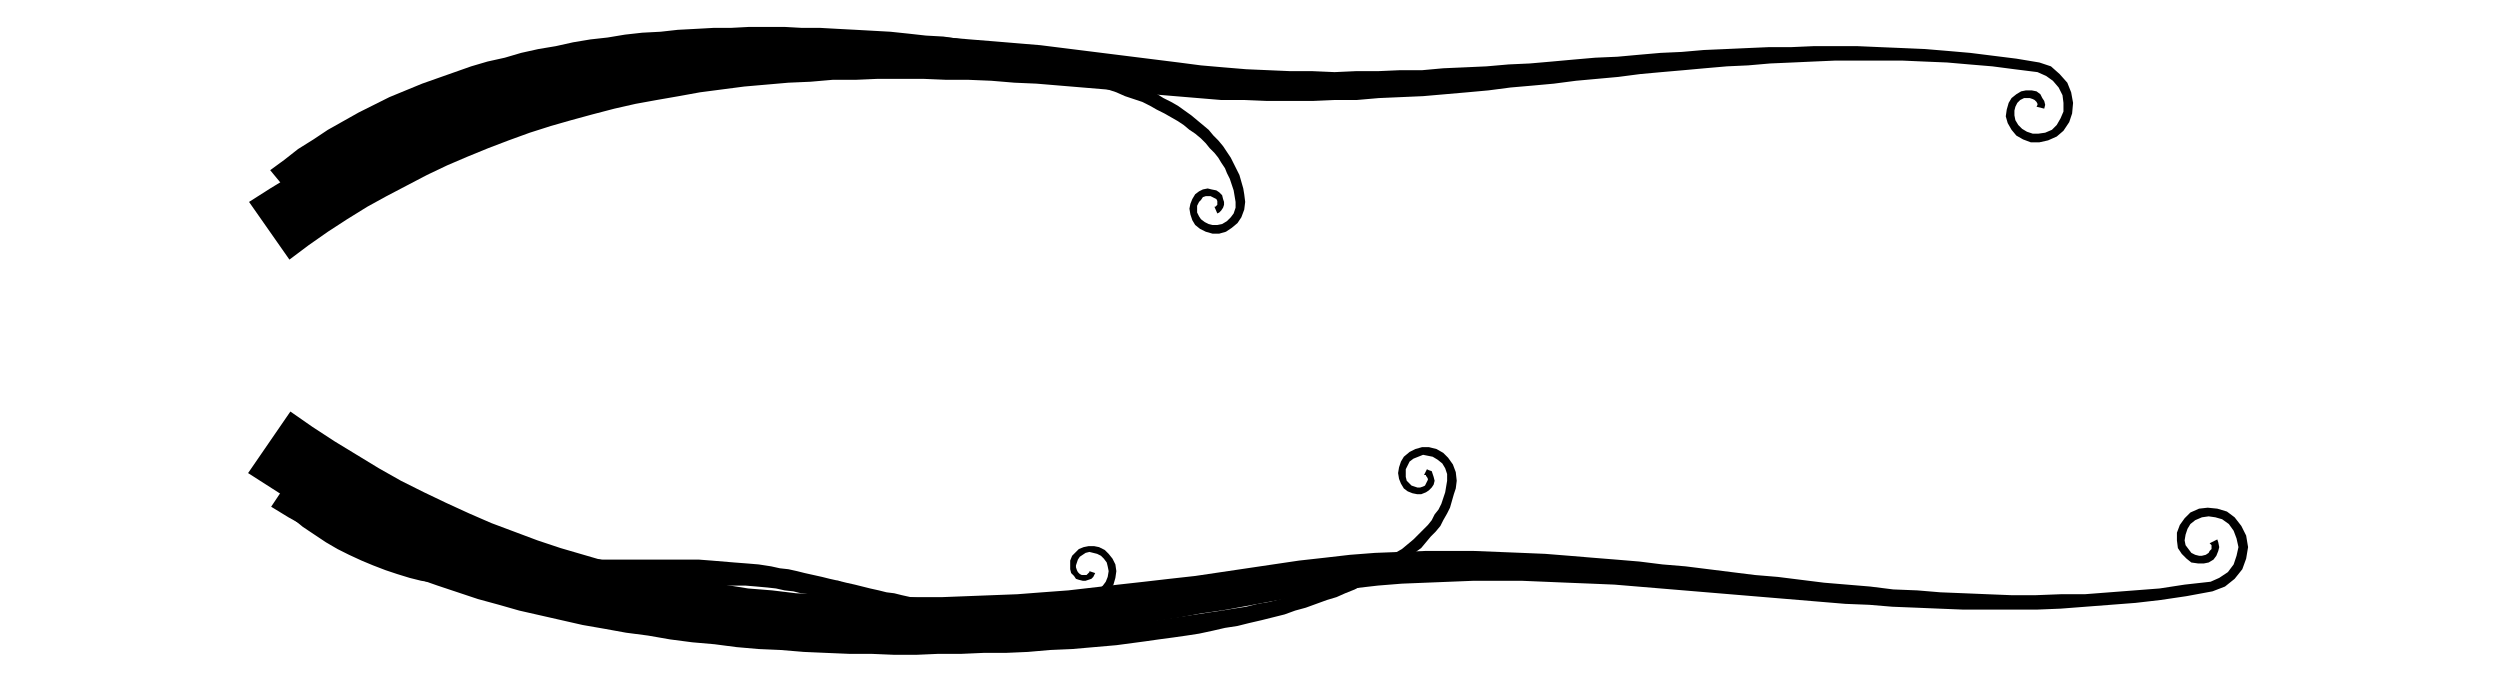
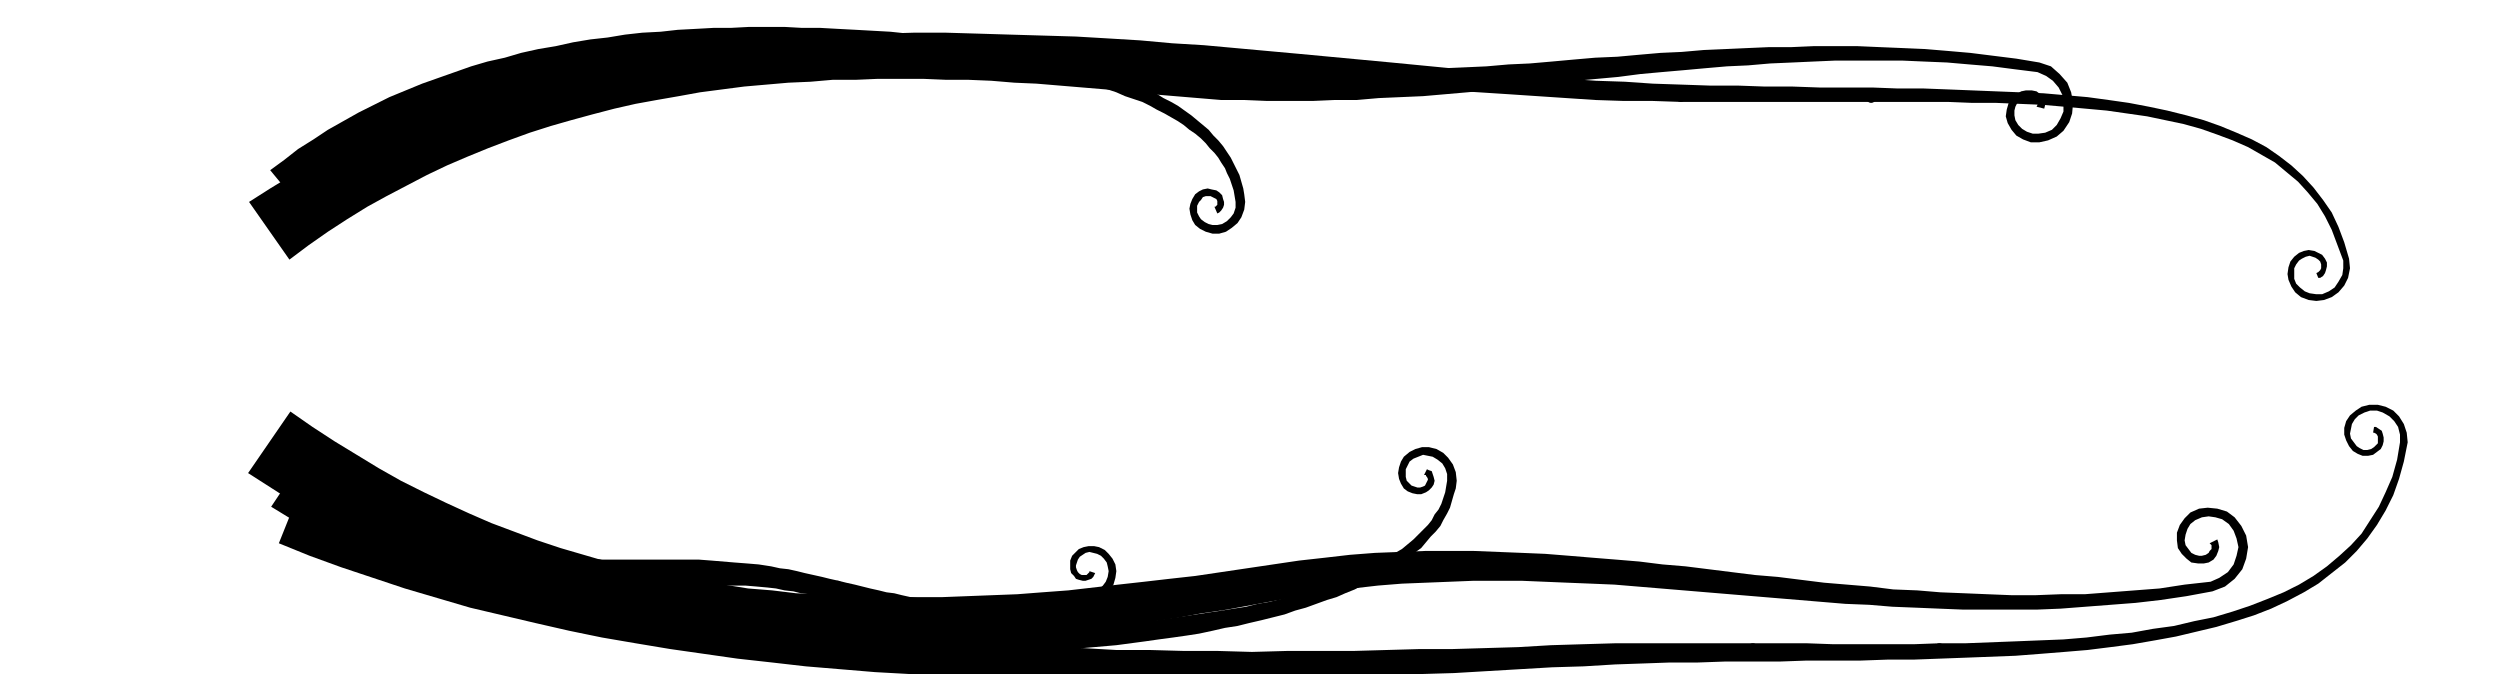
<svg class="cth-arms" viewBox="0 0 260 70" preserveAspectRatio="xMinYMid meet" aria-hidden="true">
  <defs>
    <linearGradient id="cthArm" x1="0" y1="0" x2="0" y2="1">
      <stop offset="0" stop-color="#4a5e53" />
      <stop offset=".5" stop-color="#2c3a33" />
      <stop offset="1" stop-color="#141c18" />
    </linearGradient>
    <filter id="cthFlesh" x="-5%" y="-30%" width="110%" height="160%" color-interpolation-filters="sRGB">
      <feTurbulence type="turbulence" baseFrequency="0.22 0.32" numOctaves="2" seed="8" result="t" />
      <feDiffuseLighting in="t" surfaceScale="1.1" lighting-color="#ffffff" result="light">
        <feDistantLight azimuth="235" elevation="60" />
      </feDiffuseLighting>
      <feComposite in="light" in2="SourceGraphic" operator="arithmetic" k1="0.7" k2="0" k3="0.45" k4="0" result="lit" />
      <feComposite in="lit" in2="SourceGraphic" operator="in" />
    </filter>
  </defs>
  <g class="cth-tentacle t-over" style="transform-origin:30px 20px">
    <path class="cth-skin" d="M31.9,22.3 L33.2,21.2 L34.5,20.2 L35.8,19.2 L37.1,18.2 L38.5,17.3 L39.9,16.5 L41.4,15.6 L42.8,14.8 L44.3,14.1 L45.8,13.4 L47.4,12.7 L48.9,12.0 L50.5,11.4 L52.1,10.9 L53.7,10.3 L55.4,9.8 L57.0,9.3 L58.7,8.9 L60.4,8.5 L62.1,8.1 L63.8,7.8 L65.6,7.5 L67.3,7.2 L69.1,6.9 L70.9,6.7 L72.6,6.5 L74.4,6.3 L76.2,6.2 L78.0,6.1 L79.8,6.0 L81.6,5.9 L83.4,5.8 L85.3,5.8 L87.1,5.8 L88.9,5.8 L90.7,5.8 L92.5,5.9 L94.3,6.0 L96.1,6.1 L97.9,6.2 L99.2,6.3 L100.5,6.4 L101.8,6.6 L103.1,6.7 L104.3,6.9 L105.5,7.1 L106.7,7.3 L107.8,7.5 L109.0,7.7 L110.1,8.0 L111.2,8.2 L112.2,8.5 L113.2,8.7 L114.2,9.0 L115.2,9.3 L116.1,9.6 L117.0,10.0 L117.9,10.3 L118.8,10.6 L119.6,11.0 L120.3,11.4 L121.1,11.8 L121.8,12.2 L122.5,12.6 L123.1,13.0 L123.7,13.5 L124.3,13.9 L124.9,14.4 L125.4,14.9 L125.8,15.4 L126.3,15.9 L126.7,16.4 L127.0,16.9 L127.4,17.5 L127.6,18.0 L127.9,18.6 L128.1,19.2 L128.3,19.8 L128.4,20.4 L128.5,21.0 L128.5,21.6 L128.3,22.2 L128.0,22.6 L127.6,23.0 L127.1,23.3 L126.6,23.4 L126.1,23.4 L125.7,23.3 L125.3,23.1 L124.9,22.8 L124.7,22.5 L124.5,22.1 L124.5,21.7 L124.5,21.4 L124.7,21.0 L124.9,20.8 L125.1,20.5 L125.4,20.4 L125.6,20.4 L125.9,20.4 L126.1,20.5 L126.3,20.6 L126.5,20.7 L126.6,20.9 L126.6,21.1 L126.6,21.2 L126.6,21.3 L126.5,21.4 L126.4,21.5 L126.3,21.5 L126.6,22.2 L126.8,22.1 L127.0,21.9 L127.2,21.6 L127.3,21.3 L127.3,21.0 L127.2,20.7 L127.1,20.3 L126.8,20.0 L126.5,19.8 L126.0,19.7 L125.6,19.6 L125.1,19.7 L124.7,19.9 L124.3,20.2 L124.0,20.7 L123.8,21.2 L123.7,21.7 L123.8,22.3 L124.0,22.9 L124.3,23.4 L124.8,23.8 L125.4,24.1 L126.1,24.3 L126.8,24.3 L127.5,24.1 L128.1,23.7 L128.7,23.2 L129.1,22.6 L129.4,21.8 L129.5,21.0 L129.4,20.2 L129.3,19.6 L129.1,18.9 L128.9,18.2 L128.6,17.6 L128.3,17.0 L128.0,16.4 L127.6,15.8 L127.2,15.2 L126.7,14.6 L126.2,14.1 L125.7,13.5 L125.1,13.0 L124.5,12.5 L123.9,12.0 L123.2,11.5 L122.5,11.0 L121.8,10.6 L121.0,10.2 L120.2,9.7 L119.4,9.3 L118.5,8.9 L117.6,8.5 L116.7,8.2 L115.7,7.8 L114.7,7.5 L113.7,7.1 L112.7,6.8 L111.6,6.5 L110.5,6.2 L109.4,5.9 L108.2,5.6 L107.1,5.4 L105.9,5.1 L104.6,4.9 L103.4,4.7 L102.1,4.4 L100.8,4.2 L99.5,4.0 L98.1,3.8 L96.3,3.7 L94.5,3.5 L92.6,3.3 L90.8,3.2 L89.0,3.1 L87.1,3.0 L85.3,2.9 L83.4,2.9 L81.6,2.8 L79.7,2.8 L77.9,2.8 L76.0,2.9 L74.2,2.9 L72.4,3.0 L70.5,3.1 L68.7,3.3 L66.8,3.4 L65.0,3.6 L63.2,3.9 L61.4,4.1 L59.6,4.4 L57.8,4.8 L56.0,5.1 L54.2,5.5 L52.5,6.0 L50.7,6.4 L49.0,6.9 L47.3,7.5 L45.6,8.1 L43.9,8.7 L42.2,9.4 L40.5,10.1 L38.9,10.9 L37.3,11.7 L35.7,12.6 L34.1,13.5 L32.6,14.5 L31.0,15.5 L29.6,16.6 L28.1,17.7 Z" />
    <g class="cth-cups">
      <circle cx="42.2" cy="13.5" r="1.20" />
      <circle cx="53.4" cy="9.1" r="1.05" />
      <circle cx="65.4" cy="6.4" r="0.90" />
      <circle cx="76.2" cy="5.3" r="0.77" />
      <circle cx="88.9" cy="5.1" r="0.63" />
      <circle cx="100.6" cy="5.8" r="0.51" />
      <circle cx="111.3" cy="7.7" r="0.50" />
    </g>
  </g>
  <g class="cth-tentacle t-under" style="transform-origin:30px 50px">
    <path class="cth-skin" d="M28.2,52.7 L30.0,53.8 L31.8,54.8 L33.7,55.8 L35.6,56.8 L37.5,57.7 L39.5,58.6 L41.5,59.4 L43.5,60.2 L45.5,60.9 L47.6,61.6 L49.7,62.3 L51.9,62.9 L54.0,63.5 L56.2,64.0 L58.4,64.5 L60.6,65.0 L62.9,65.4 L65.1,65.8 L67.4,66.1 L69.7,66.5 L72.0,66.8 L74.3,67.0 L76.6,67.3 L78.9,67.5 L81.2,67.6 L83.6,67.8 L85.9,67.9 L88.3,68.0 L90.6,68.0 L93.0,68.1 L95.3,68.1 L97.6,68.0 L100.0,68.0 L102.3,67.9 L104.6,67.9 L106.9,67.8 L109.2,67.6 L111.5,67.5 L113.8,67.3 L116.1,67.1 L117.6,66.9 L119.1,66.7 L120.5,66.5 L122.0,66.3 L123.4,66.1 L124.7,65.9 L126.1,65.6 L127.4,65.3 L128.7,65.1 L129.9,64.8 L131.2,64.5 L132.4,64.2 L133.6,63.9 L134.7,63.5 L135.8,63.2 L136.9,62.8 L138.0,62.4 L139.0,62.1 L139.9,61.7 L140.9,61.3 L141.8,60.8 L142.7,60.4 L143.5,60.0 L144.3,59.5 L145.1,59.0 L145.8,58.5 L146.5,58.0 L147.1,57.5 L147.8,57.0 L148.3,56.4 L148.8,55.8 L149.3,55.3 L149.8,54.7 L150.1,54.1 L150.5,53.4 L150.8,52.8 L151.0,52.1 L151.2,51.4 L151.4,50.8 L151.5,50.0 L151.4,49.1 L151.1,48.3 L150.6,47.6 L150.1,47.1 L149.4,46.7 L148.6,46.5 L147.9,46.5 L147.2,46.7 L146.6,47.0 L146.0,47.5 L145.7,48.0 L145.5,48.6 L145.4,49.2 L145.5,49.8 L145.7,50.3 L146.0,50.8 L146.4,51.1 L146.9,51.3 L147.4,51.4 L147.8,51.4 L148.3,51.2 L148.6,51.0 L148.9,50.7 L149.1,50.4 L149.2,50.0 L149.1,49.6 L149.0,49.3 L148.9,49.0 L148.6,48.9 L148.4,48.8 L148.1,49.4 L148.3,49.4 L148.3,49.5 L148.4,49.6 L148.5,49.8 L148.5,49.9 L148.4,50.1 L148.3,50.3 L148.2,50.5 L148.0,50.6 L147.7,50.7 L147.4,50.7 L147.1,50.6 L146.8,50.5 L146.6,50.3 L146.3,50.0 L146.2,49.6 L146.2,49.2 L146.2,48.8 L146.4,48.4 L146.6,48.0 L147.0,47.7 L147.5,47.5 L148.0,47.3 L148.5,47.4 L149.0,47.5 L149.5,47.8 L150.0,48.2 L150.3,48.7 L150.5,49.3 L150.5,50.0 L150.4,50.6 L150.3,51.2 L150.1,51.8 L149.9,52.4 L149.6,53.0 L149.2,53.5 L148.9,54.1 L148.5,54.6 L148.0,55.1 L147.5,55.6 L147.0,56.1 L146.4,56.6 L145.8,57.1 L145.1,57.5 L144.4,58.0 L143.7,58.4 L142.9,58.8 L142.1,59.2 L141.2,59.6 L140.4,60.0 L139.4,60.4 L138.5,60.7 L137.5,61.1 L136.4,61.4 L135.4,61.7 L134.3,62.0 L133.2,62.3 L132.0,62.6 L130.8,62.8 L129.6,63.1 L128.3,63.3 L127.1,63.5 L125.7,63.7 L124.4,63.9 L123.1,64.1 L121.7,64.3 L120.3,64.5 L118.8,64.6 L117.4,64.7 L115.9,64.9 L113.7,65.0 L111.4,65.0 L109.1,65.1 L106.9,65.1 L104.6,65.1 L102.3,65.1 L100.0,65.1 L97.7,65.0 L95.4,65.0 L93.0,64.9 L90.7,64.7 L88.4,64.6 L86.1,64.4 L83.9,64.2 L81.6,63.9 L79.3,63.6 L77.0,63.4 L74.8,63.0 L72.6,62.7 L70.3,62.3 L68.1,61.9 L65.9,61.4 L63.8,60.9 L61.6,60.4 L59.5,59.9 L57.4,59.3 L55.4,58.7 L53.4,58.0 L51.3,57.3 L49.4,56.6 L47.4,55.8 L45.5,55.0 L43.7,54.2 L41.9,53.3 L40.1,52.4 L38.3,51.5 L36.6,50.5 L35.0,49.5 L33.4,48.4 L31.8,47.3 Z" />
    <g class="cth-cups">
      <circle cx="45.0" cy="56.5" r="1.28" />
      <circle cx="59.2" cy="61.1" r="1.11" />
      <circle cx="72.4" cy="63.8" r="0.96" />
      <circle cx="86.1" cy="65.3" r="0.81" />
      <circle cx="100.0" cy="65.9" r="0.67" />
      <circle cx="113.7" cy="65.6" r="0.54" />
      <circle cx="127.1" cy="64.0" r="0.50" />
    </g>
  </g>
  <g class="cth-tentacle t-top" style="transform-origin:28px 24px">
    <path class="cth-skin" d="M30.1,27.0 L32.1,25.5 L34.1,24.1 L36.1,22.8 L38.2,21.5 L40.2,20.4 L42.3,19.3 L44.4,18.2 L46.5,17.2 L48.6,16.3 L50.8,15.4 L52.9,14.6 L55.1,13.8 L57.3,13.1 L59.4,12.5 L61.6,11.9 L63.9,11.3 L66.1,10.8 L68.3,10.4 L70.6,10.0 L72.8,9.6 L75.1,9.3 L77.4,9.0 L79.7,8.8 L82.0,8.6 L84.3,8.5 L86.6,8.3 L89.0,8.3 L91.3,8.2 L93.6,8.2 L96.0,8.2 L98.4,8.3 L100.7,8.3 L103.1,8.4 L105.5,8.6 L107.8,8.7 L110.2,8.9 L112.6,9.1 L115.0,9.3 L117.4,9.5 L119.8,9.8 L122.2,10.0 L124.6,10.2 L127.0,10.4 L129.4,10.4 L131.8,10.5 L134.1,10.5 L136.5,10.5 L138.8,10.4 L141.1,10.4 L143.4,10.2 L145.7,10.1 L148.0,10.0 L150.3,9.8 L152.6,9.6 L154.8,9.4 L157.1,9.1 L159.4,8.9 L161.6,8.7 L163.9,8.4 L166.1,8.2 L168.3,8.0 L170.6,7.7 L172.8,7.5 L175.1,7.3 L177.3,7.1 L179.6,6.9 L181.8,6.8 L184.1,6.6 L186.4,6.5 L188.6,6.4 L190.9,6.3 L193.2,6.3 L195.5,6.3 L197.8,6.3 L200.1,6.4 L202.5,6.5 L204.8,6.7 L207.2,6.9 L209.5,7.2 L211.9,7.5 L212.8,7.9 L213.5,8.4 L214.1,9.1 L214.5,9.9 L214.6,10.7 L214.6,11.6 L214.3,12.3 L213.9,13.0 L213.4,13.5 L212.7,13.8 L212.0,13.9 L211.4,13.9 L210.8,13.7 L210.3,13.4 L209.9,13.0 L209.6,12.5 L209.5,12.0 L209.5,11.5 L209.6,11.1 L209.8,10.7 L210.1,10.4 L210.5,10.2 L210.8,10.2 L211.1,10.2 L211.4,10.3 L211.6,10.4 L211.8,10.6 L211.9,10.8 L211.9,10.9 L211.8,11.1 L212.6,11.3 L212.7,10.9 L212.6,10.5 L212.4,10.2 L212.2,9.8 L211.8,9.5 L211.3,9.4 L210.7,9.4 L210.2,9.5 L209.7,9.8 L209.2,10.2 L208.9,10.7 L208.7,11.4 L208.6,12.1 L208.8,12.8 L209.2,13.5 L209.7,14.1 L210.4,14.5 L211.2,14.8 L212.1,14.8 L213.0,14.6 L213.9,14.2 L214.6,13.6 L215.2,12.7 L215.5,11.8 L215.6,10.7 L215.4,9.6 L215.0,8.6 L214.2,7.7 L213.3,6.9 L212.1,6.5 L209.7,6.1 L207.3,5.8 L204.9,5.5 L202.6,5.3 L200.2,5.1 L197.9,5.0 L195.5,4.9 L193.2,4.8 L190.9,4.8 L188.6,4.8 L186.3,4.9 L184.0,4.9 L181.7,5.0 L179.5,5.1 L177.2,5.2 L174.9,5.4 L172.7,5.5 L170.4,5.7 L168.2,5.9 L165.9,6.0 L163.6,6.2 L161.4,6.4 L159.1,6.6 L156.9,6.7 L154.6,6.9 L152.4,7.0 L150.1,7.1 L147.9,7.3 L145.6,7.3 L143.3,7.4 L141.0,7.4 L138.8,7.5 L136.5,7.4 L134.2,7.4 L131.9,7.3 L129.6,7.2 L127.2,7.0 L124.9,6.8 L122.6,6.5 L120.2,6.2 L117.8,5.9 L115.4,5.6 L113.0,5.3 L110.6,5.0 L108.2,4.7 L105.8,4.5 L103.4,4.3 L100.9,4.1 L98.5,3.9 L96.1,3.8 L93.7,3.7 L91.3,3.6 L88.9,3.6 L86.5,3.6 L84.1,3.6 L81.7,3.7 L79.3,3.8 L76.9,3.9 L74.5,4.1 L72.2,4.4 L69.8,4.7 L67.4,5.0 L65.0,5.4 L62.7,5.8 L60.3,6.3 L58.0,6.8 L55.6,7.4 L53.3,8.1 L50.9,8.8 L48.6,9.6 L46.3,10.4 L44.0,11.3 L41.7,12.3 L39.4,13.3 L37.1,14.4 L34.9,15.6 L32.6,16.9 L30.4,18.2 L28.1,19.6 L25.9,21.0 Z" />
    <g class="cth-cups">
      <circle cx="50.2" cy="13.8" r="1.43" />
      <circle cx="65.8" cy="9.3" r="1.29" />
      <circle cx="79.6" cy="7.4" r="1.16" />
      <circle cx="93.7" cy="7.0" r="1.04" />
      <circle cx="110.3" cy="7.8" r="0.91" />
      <circle cx="124.7" cy="9.3" r="0.79" />
      <circle cx="138.8" cy="9.6" r="0.69" />
      <circle cx="154.8" cy="8.7" r="0.58" />
      <circle cx="170.5" cy="7.2" r="0.50" />
    </g>
  </g>
  <g class="cth-tentacle t-low" style="transform-origin:28px 46px">
    <path class="cth-skin" d="M25.8,49.2 L28.3,50.8 L30.8,52.4 L33.4,53.8 L35.9,55.2 L38.5,56.4 L41.0,57.6 L43.6,58.7 L46.1,59.8 L48.7,60.7 L51.3,61.6 L53.8,62.4 L56.4,63.2 L59.0,63.9 L61.6,64.5 L64.2,65.0 L66.8,65.5 L69.4,65.9 L72.0,66.3 L74.6,66.6 L77.2,66.8 L79.8,67.0 L82.4,67.2 L85.1,67.3 L87.7,67.3 L90.3,67.3 L93.0,67.3 L95.6,67.2 L98.2,67.0 L100.9,66.9 L103.5,66.7 L106.2,66.4 L108.9,66.1 L111.5,65.8 L114.2,65.5 L116.9,65.1 L119.5,64.7 L122.2,64.3 L124.9,63.8 L127.6,63.4 L130.3,62.9 L133.0,62.4 L135.6,61.9 L138.2,61.5 L140.7,61.2 L143.3,60.9 L145.8,60.7 L148.3,60.6 L150.8,60.5 L153.3,60.4 L155.7,60.4 L158.2,60.4 L160.6,60.5 L163.0,60.6 L165.5,60.7 L167.9,60.8 L170.3,61.0 L172.7,61.2 L175.1,61.4 L177.5,61.6 L179.9,61.8 L182.3,62.0 L184.7,62.2 L187.1,62.4 L189.5,62.6 L191.9,62.8 L194.4,62.9 L196.8,63.1 L199.3,63.2 L201.7,63.3 L204.2,63.4 L206.7,63.4 L209.2,63.4 L211.8,63.4 L214.3,63.3 L216.9,63.1 L219.5,62.9 L222.1,62.7 L224.7,62.4 L227.4,62.0 L230.1,61.5 L231.4,61.0 L232.4,60.2 L233.2,59.2 L233.6,58.1 L233.8,56.9 L233.6,55.7 L233.1,54.7 L232.4,53.8 L231.6,53.2 L230.6,52.9 L229.6,52.8 L228.7,52.9 L227.8,53.3 L227.2,53.9 L226.7,54.6 L226.4,55.4 L226.4,56.2 L226.5,57.0 L226.9,57.6 L227.4,58.1 L227.9,58.5 L228.6,58.6 L229.2,58.6 L229.7,58.5 L230.2,58.2 L230.5,57.8 L230.7,57.3 L230.8,56.9 L230.7,56.4 L230.6,56.1 L229.8,56.5 L230.0,56.7 L230.0,56.9 L230.0,57.1 L229.8,57.3 L229.7,57.5 L229.4,57.7 L229.0,57.8 L228.7,57.8 L228.3,57.7 L227.9,57.5 L227.6,57.1 L227.3,56.7 L227.2,56.2 L227.3,55.6 L227.5,55.0 L227.8,54.5 L228.3,54.1 L229.0,53.8 L229.7,53.7 L230.4,53.8 L231.1,54.0 L231.8,54.5 L232.3,55.2 L232.6,56.0 L232.8,56.9 L232.6,57.8 L232.3,58.7 L231.7,59.5 L230.8,60.1 L229.9,60.5 L227.2,60.8 L224.6,61.2 L222.0,61.4 L219.4,61.6 L216.8,61.8 L214.3,61.8 L211.7,61.9 L209.2,61.9 L206.7,61.8 L204.3,61.7 L201.8,61.6 L199.4,61.4 L196.9,61.3 L194.5,61.0 L192.1,60.8 L189.7,60.6 L187.3,60.3 L184.9,60.0 L182.5,59.8 L180.1,59.5 L177.7,59.2 L175.3,58.9 L172.9,58.7 L170.5,58.4 L168.1,58.2 L165.6,58.0 L163.2,57.8 L160.7,57.6 L158.3,57.5 L155.8,57.4 L153.3,57.3 L150.7,57.3 L148.2,57.3 L145.6,57.4 L143.0,57.5 L140.4,57.7 L137.8,58.0 L135.1,58.3 L132.4,58.7 L129.7,59.1 L127.0,59.5 L124.3,59.9 L121.6,60.2 L119.0,60.5 L116.3,60.8 L113.7,61.1 L111.1,61.4 L108.4,61.6 L105.8,61.8 L103.2,61.9 L100.6,62.0 L98.0,62.1 L95.5,62.1 L92.9,62.1 L90.4,62.1 L87.8,62.0 L85.3,61.8 L82.8,61.7 L80.3,61.4 L77.8,61.2 L75.3,60.8 L72.8,60.4 L70.4,60.0 L67.9,59.5 L65.5,59.0 L63.1,58.4 L60.7,57.7 L58.3,57.0 L55.9,56.2 L53.5,55.3 L51.1,54.4 L48.8,53.4 L46.4,52.3 L44.1,51.2 L41.7,50.0 L39.4,48.7 L37.1,47.3 L34.8,45.9 L32.5,44.4 L30.2,42.8 Z" />
    <g class="cth-cups">
      <circle cx="52.9" cy="57.0" r="1.55" />
      <circle cx="67.6" cy="61.2" r="1.41" />
      <circle cx="80.2" cy="63.0" r="1.30" />
      <circle cx="95.5" cy="63.5" r="1.17" />
      <circle cx="111.2" cy="62.6" r="1.04" />
      <circle cx="124.5" cy="61.0" r="0.93" />
      <circle cx="140.5" cy="58.7" r="0.81" />
      <circle cx="153.3" cy="58.2" r="0.71" />
      <circle cx="168.0" cy="58.9" r="0.61" />
      <circle cx="184.9" cy="60.6" r="0.50" />
    </g>
  </g>
  <g class="cth-tentacle t-mid" style="transform-origin:32px 52px">
    <path class="cth-skin" d="M30.4,53.9 L31.5,54.8 L32.7,55.6 L33.9,56.4 L35.1,57.1 L36.3,57.7 L37.6,58.3 L38.8,58.8 L40.1,59.3 L41.3,59.7 L42.6,60.1 L43.8,60.4 L45.1,60.6 L46.3,60.9 L47.6,61.1 L48.9,61.2 L50.1,61.3 L51.4,61.4 L52.7,61.5 L53.9,61.5 L55.2,61.5 L56.5,61.5 L57.7,61.5 L59.0,61.5 L60.2,61.4 L61.5,61.4 L62.8,61.3 L64.0,61.2 L65.3,61.2 L66.5,61.1 L67.8,61.0 L69.0,61.0 L70.2,60.9 L71.4,60.9 L72.7,60.9 L73.9,60.9 L75.1,60.9 L76.3,60.9 L77.5,60.9 L78.7,61.0 L79.8,61.1 L80.7,61.2 L81.6,61.4 L82.5,61.5 L83.3,61.7 L84.2,61.8 L85.1,62.0 L85.9,62.1 L86.8,62.3 L87.6,62.5 L88.5,62.6 L89.3,62.8 L90.2,62.9 L91.0,63.1 L91.9,63.2 L92.7,63.4 L93.6,63.5 L94.4,63.7 L95.2,63.8 L96.1,63.9 L96.9,64.0 L97.7,64.1 L98.6,64.2 L99.4,64.2 L100.3,64.3 L101.1,64.3 L101.9,64.3 L102.8,64.3 L103.6,64.3 L104.5,64.3 L105.3,64.2 L106.2,64.2 L107.1,64.1 L107.9,64.0 L108.8,63.8 L109.7,63.6 L110.6,63.5 L111.4,63.2 L112.3,63.0 L113.2,62.7 L114.2,62.4 L114.8,62.0 L115.4,61.4 L115.8,60.8 L116.0,60.1 L116.1,59.4 L116.0,58.7 L115.7,58.1 L115.3,57.6 L114.9,57.2 L114.3,56.9 L113.8,56.8 L113.2,56.8 L112.7,56.9 L112.2,57.1 L111.8,57.5 L111.5,57.8 L111.3,58.3 L111.3,58.7 L111.3,59.2 L111.4,59.6 L111.7,59.9 L111.9,60.2 L112.2,60.3 L112.6,60.4 L112.9,60.4 L113.2,60.3 L113.5,60.2 L113.7,60.0 L113.8,59.8 L113.9,59.6 L113.3,59.4 L113.3,59.5 L113.2,59.6 L113.1,59.7 L113.0,59.8 L112.8,59.8 L112.7,59.8 L112.5,59.8 L112.3,59.7 L112.1,59.5 L112.0,59.3 L111.9,59.0 L111.9,58.8 L112.0,58.5 L112.1,58.2 L112.3,57.9 L112.6,57.7 L112.9,57.5 L113.3,57.4 L113.7,57.5 L114.1,57.6 L114.5,57.8 L114.8,58.1 L115.1,58.5 L115.2,58.9 L115.3,59.4 L115.2,60.0 L115.0,60.5 L114.7,60.9 L114.3,61.3 L113.8,61.6 L113.0,61.9 L112.1,62.1 L111.2,62.3 L110.4,62.5 L109.5,62.6 L108.6,62.8 L107.8,62.9 L106.9,63.0 L106.1,63.0 L105.3,63.1 L104.5,63.1 L103.6,63.1 L102.8,63.1 L102.0,63.0 L101.2,63.0 L100.4,62.9 L99.5,62.8 L98.7,62.7 L97.9,62.6 L97.1,62.5 L96.3,62.4 L95.5,62.2 L94.7,62.1 L93.8,61.9 L93.0,61.7 L92.2,61.6 L91.4,61.4 L90.5,61.2 L89.7,61.0 L88.9,60.8 L88.0,60.6 L87.2,60.4 L86.3,60.2 L85.5,60.0 L84.6,59.8 L83.7,59.6 L82.9,59.4 L82.0,59.2 L81.1,59.1 L80.2,58.9 L78.9,58.7 L77.7,58.6 L76.4,58.5 L75.2,58.4 L74.0,58.3 L72.7,58.2 L71.4,58.2 L70.2,58.2 L68.9,58.2 L67.7,58.2 L66.4,58.2 L65.2,58.2 L63.9,58.2 L62.7,58.2 L61.4,58.1 L60.2,58.1 L59.0,58.1 L57.7,58.1 L56.5,58.0 L55.3,58.0 L54.1,57.9 L52.9,57.8 L51.7,57.7 L50.5,57.5 L49.4,57.3 L48.2,57.1 L47.1,56.9 L46.0,56.6 L44.9,56.3 L43.8,56.0 L42.7,55.6 L41.6,55.2 L40.6,54.7 L39.5,54.2 L38.5,53.7 L37.5,53.1 L36.5,52.4 L35.5,51.7 L34.6,50.9 L33.6,50.1 Z" />
    <g class="cth-cups">
      <circle cx="42.3" cy="56.7" r="1.00" />
      <circle cx="52.8" cy="58.8" r="0.85" />
      <circle cx="64.0" cy="59.0" r="0.71" />
      <circle cx="75.2" cy="59.1" r="0.58" />
      <circle cx="87.1" cy="60.9" r="0.50" />
      <circle cx="97.9" cy="63.0" r="0.50" />
    </g>
  </g>
+   <g class="cth-tentacle t-whip" style="transform-origin:30px 20px">
+     <path class="cth-skin" d="M31.2,22.2 L34.1,20.6 L37.1,19.1 L40.1,17.7 L43.1,16.4 L46.2,15.2 L49.3,14.2 L52.4,13.1 L55.6,12.2 L58.8,11.4 L62.0,10.6 L65.2,10.0 L68.5,9.3 L71.8,8.8 L75.0,8.4 L78.4,8.0 L81.7,7.6 L85.0,7.3 L88.3,7.1 L91.7,7.0 L95.0,6.8 L98.4,6.8 L101.7,6.7 L105.1,6.8 L108.4,6.8 L111.8,6.9 L115.1,7.0 L118.4,7.1 L121.7,7.3 L125.0,7.5 L128.3,7.7 L131.6,7.9 L134.9,8.2 L138.1,8.4 L141.3,8.7 L144.5,8.9 L147.6,9.1 L150.7,9.4 L153.8,9.6 L156.9,9.8 L159.9,10.0 L162.9,10.2 L165.9,10.4 L168.9,10.5 L171.9,10.5 L174.8,10.6 L177.7,10.6 L180.6,10.6 L183.5,10.6 L186.4,10.6 L189.2,10.6 L191.9,10.6 L194.6,10.6 L197.3,10.6 L200.0,10.6 L202.6,10.6 L205.1,10.7 L207.6,10.7 L210.0,10.8 L212.4,10.9 L214.7,11.1 L216.9,11.3 L219.1,11.5 L221.2,11.8 L223.3,12.1 L225.2,12.5 L227.1,12.9 L228.9,13.4 L230.6,14.0 L232.2,14.6 L233.8,15.3 L235.2,16.1 L236.6,16.9 L237.8,17.9 L239.0,18.9 L240.0,20.0 L241.0,21.2 L241.8,22.5 L242.5,23.9 L243.1,25.5 L243.7,27.1 L243.7,27.9 L243.6,28.6 L243.2,29.3 L242.8,29.9 L242.2,30.3 L241.5,30.6 L240.9,30.6 L240.2,30.5 L239.7,30.3 L239.2,29.9 L238.8,29.5 L238.6,29.0 L238.6,28.4 L238.6,27.9 L238.8,27.5 L239.1,27.1 L239.4,26.9 L239.8,26.7 L240.2,26.6 L240.5,26.7 L240.8,26.8 L241.1,27.0 L241.3,27.2 L241.4,27.5 L241.4,27.7 L241.4,27.9 L241.3,28.1 L241.2,28.2 L241.1,28.3 L240.9,28.4 L241.1,28.9 L241.3,28.9 L241.6,28.7 L241.8,28.4 L241.9,28.1 L242.0,27.7 L242.0,27.3 L241.8,26.9 L241.5,26.5 L241.1,26.3 L240.7,26.1 L240.1,26.0 L239.6,26.1 L239.1,26.3 L238.6,26.7 L238.2,27.2 L238.0,27.8 L237.9,28.5 L238.0,29.1 L238.3,29.8 L238.7,30.4 L239.3,30.9 L240.1,31.2 L240.9,31.3 L241.7,31.2 L242.5,30.9 L243.2,30.4 L243.8,29.7 L244.2,28.9 L244.4,27.9 L244.3,26.9 L243.8,25.2 L243.2,23.6 L242.5,22.1 L241.6,20.8 L240.6,19.5 L239.5,18.3 L238.3,17.2 L237.0,16.2 L235.7,15.3 L234.2,14.5 L232.6,13.8 L230.9,13.1 L229.2,12.5 L227.4,12.0 L225.4,11.5 L223.5,11.1 L221.4,10.7 L219.3,10.4 L217.1,10.1 L214.8,9.9 L212.5,9.7 L210.1,9.6 L207.6,9.5 L205.1,9.4 L202.6,9.3 L200.0,9.2 L197.3,9.2 L194.7,9.1 L191.9,9.1 L189.2,9.1 L186.4,9.0 L183.5,9.0 L180.7,8.9 L177.8,8.9 L174.9,8.8 L171.9,8.7 L169.0,8.5 L166.0,8.4 L163.1,8.2 L160.1,8.0 L157.1,7.7 L154.0,7.4 L150.9,7.1 L147.8,6.8 L144.7,6.5 L141.5,6.2 L138.3,5.9 L135.1,5.6 L131.8,5.3 L128.5,5.0 L125.2,4.7 L121.9,4.5 L118.6,4.2 L115.3,4.0 L111.9,3.8 L108.5,3.7 L105.1,3.6 L101.8,3.5 L98.4,3.4 L95.0,3.4 L91.6,3.5 L88.2,3.5 L84.8,3.7 L81.4,3.9 L78.0,4.2 L74.6,4.5 L71.2,4.9 L67.8,5.4 L64.5,5.9 L61.1,6.5 L57.8,7.2 L54.5,8.0 L51.2,8.9 L47.9,9.9 L44.7,10.9 L41.4,12.1 L38.2,13.4 L35.1,14.7 L31.9,16.2 L28.8,17.8 Z" />
+     <g class="cth-cups">
+       <circle cx="58.5" cy="10.2" r="0.99" />
+       <circle cx="74.9" cy="7.3" r="0.90" />
+       <circle cx="95.0" cy="5.9" r="0.79" />
+       <circle cx="115.1" cy="6.2" r="0.69" />
+       <circle cx="134.9" cy="7.5" r="0.60" />
+       <circle cx="156.9" cy="9.2" r="0.50" />
+       <circle cx="174.8" cy="10.1" r="0.50" />
+       <circle cx="194.6" cy="10.2" r="0.50" />
+     </g>
+   </g>
+   <g class="cth-tentacle t-beard" style="transform-origin:30px 54px">
+     <path class="cth-skin" d="M29.0,56.5 L32.2,57.8 L35.5,59.0 L38.8,60.1 L42.1,61.2 L45.5,62.2 L48.9,63.2 L52.3,64.0 L55.7,64.8 L59.2,65.6 L62.6,66.3 L66.1,66.9 L69.7,67.5 L73.2,68.0 L76.7,68.5 L80.3,68.9 L83.8,69.3 L87.4,69.6 L91.0,69.9 L94.6,70.1 L98.1,70.3 L101.7,70.5 L105.3,70.6 L108.9,70.7 L112.5,70.8 L116.0,70.8 L119.6,70.8 L123.2,70.8 L126.7,70.8 L130.3,70.7 L133.8,70.6 L137.3,70.5 L140.8,70.4 L144.3,70.3 L147.8,70.1 L151.2,70.0 L154.6,69.8 L158.0,69.6 L161.4,69.4 L164.7,69.3 L168.0,69.1 L170.9,69.0 L173.7,68.9 L176.6,68.9 L179.4,68.8 L182.3,68.8 L185.1,68.8 L187.9,68.7 L190.7,68.7 L193.5,68.7 L196.3,68.6 L199.0,68.6 L201.7,68.5 L204.4,68.4 L207.0,68.3 L209.6,68.2 L212.2,68.0 L214.7,67.8 L217.1,67.6 L219.5,67.3 L221.8,67.0 L224.1,66.6 L226.3,66.2 L228.4,65.7 L230.5,65.2 L232.5,64.6 L234.4,64.0 L236.2,63.3 L237.9,62.5 L239.6,61.6 L241.1,60.7 L242.5,59.6 L243.9,58.5 L245.1,57.3 L246.2,56.0 L247.2,54.6 L248.1,53.1 L248.9,51.5 L249.5,49.8 L250.0,48.0 L250.4,46.0 L250.3,45.0 L250.0,44.1 L249.5,43.3 L248.9,42.7 L248.1,42.3 L247.3,42.1 L246.4,42.1 L245.6,42.3 L245.0,42.7 L244.4,43.2 L244.0,43.8 L243.8,44.5 L243.8,45.2 L244.0,45.8 L244.3,46.4 L244.7,46.9 L245.2,47.2 L245.7,47.4 L246.3,47.4 L246.8,47.3 L247.2,47.0 L247.6,46.7 L247.8,46.3 L247.9,45.9 L247.9,45.5 L247.8,45.1 L247.7,44.8 L247.4,44.6 L247.1,44.4 L246.9,44.4 L246.8,45.0 L246.9,45.0 L247.1,45.1 L247.2,45.2 L247.3,45.4 L247.3,45.6 L247.3,45.8 L247.3,46.1 L247.1,46.3 L246.9,46.5 L246.6,46.7 L246.2,46.8 L245.8,46.8 L245.4,46.6 L245.1,46.4 L244.8,46.0 L244.5,45.6 L244.4,45.1 L244.5,44.6 L244.6,44.1 L244.9,43.6 L245.3,43.2 L245.9,42.9 L246.5,42.7 L247.2,42.7 L247.8,42.9 L248.5,43.3 L249.0,43.8 L249.4,44.4 L249.6,45.2 L249.6,46.0 L249.3,47.8 L248.8,49.6 L248.1,51.2 L247.4,52.7 L246.5,54.1 L245.6,55.5 L244.5,56.7 L243.3,57.8 L242.0,58.9 L240.6,59.9 L239.1,60.8 L237.5,61.6 L235.8,62.3 L234.0,63.0 L232.2,63.6 L230.2,64.2 L228.2,64.6 L226.1,65.1 L223.9,65.4 L221.7,65.8 L219.4,66.0 L217.0,66.3 L214.6,66.5 L212.1,66.6 L209.6,66.7 L207.0,66.8 L204.4,66.9 L201.7,66.9 L199.0,67.0 L196.3,67.0 L193.5,67.0 L190.7,67.0 L187.9,66.9 L185.1,66.9 L182.3,66.9 L179.4,66.9 L176.6,66.9 L173.7,66.9 L170.8,66.9 L168.0,66.9 L164.6,67.0 L161.3,67.1 L157.9,67.3 L154.5,67.4 L151.1,67.5 L147.7,67.5 L144.2,67.6 L140.7,67.7 L137.3,67.7 L133.8,67.7 L130.2,67.8 L126.7,67.7 L123.2,67.7 L119.6,67.6 L116.1,67.6 L112.6,67.4 L109.0,67.3 L105.5,67.1 L101.9,66.9 L98.4,66.7 L94.8,66.4 L91.3,66.1 L87.8,65.7 L84.3,65.3 L80.8,64.8 L77.3,64.3 L73.8,63.8 L70.4,63.2 L66.9,62.5 L63.5,61.8 L60.2,61.1 L56.8,60.3 L53.5,59.4 L50.2,58.5 L46.9,57.5 L43.7,56.4 L40.5,55.3 L37.3,54.1 L34.2,52.8 L31.0,51.5 Z" />
+     <g class="cth-cups">
+       <circle cx="59.9" cy="62.3" r="1.07" />
+       <circle cx="77.1" cy="65.5" r="0.97" />
+       <circle cx="98.3" cy="67.7" r="0.85" />
+       <circle cx="119.6" cy="68.5" r="0.74" />
+       <circle cx="140.8" cy="68.4" r="0.63" />
+       <circle cx="161.3" cy="67.8" r="0.53" />
+       <circle cx="182.3" cy="67.4" r="0.50" />
+       <circle cx="201.7" cy="67.4" r="0.50" />
+     </g>
+   </g>
</svg>
